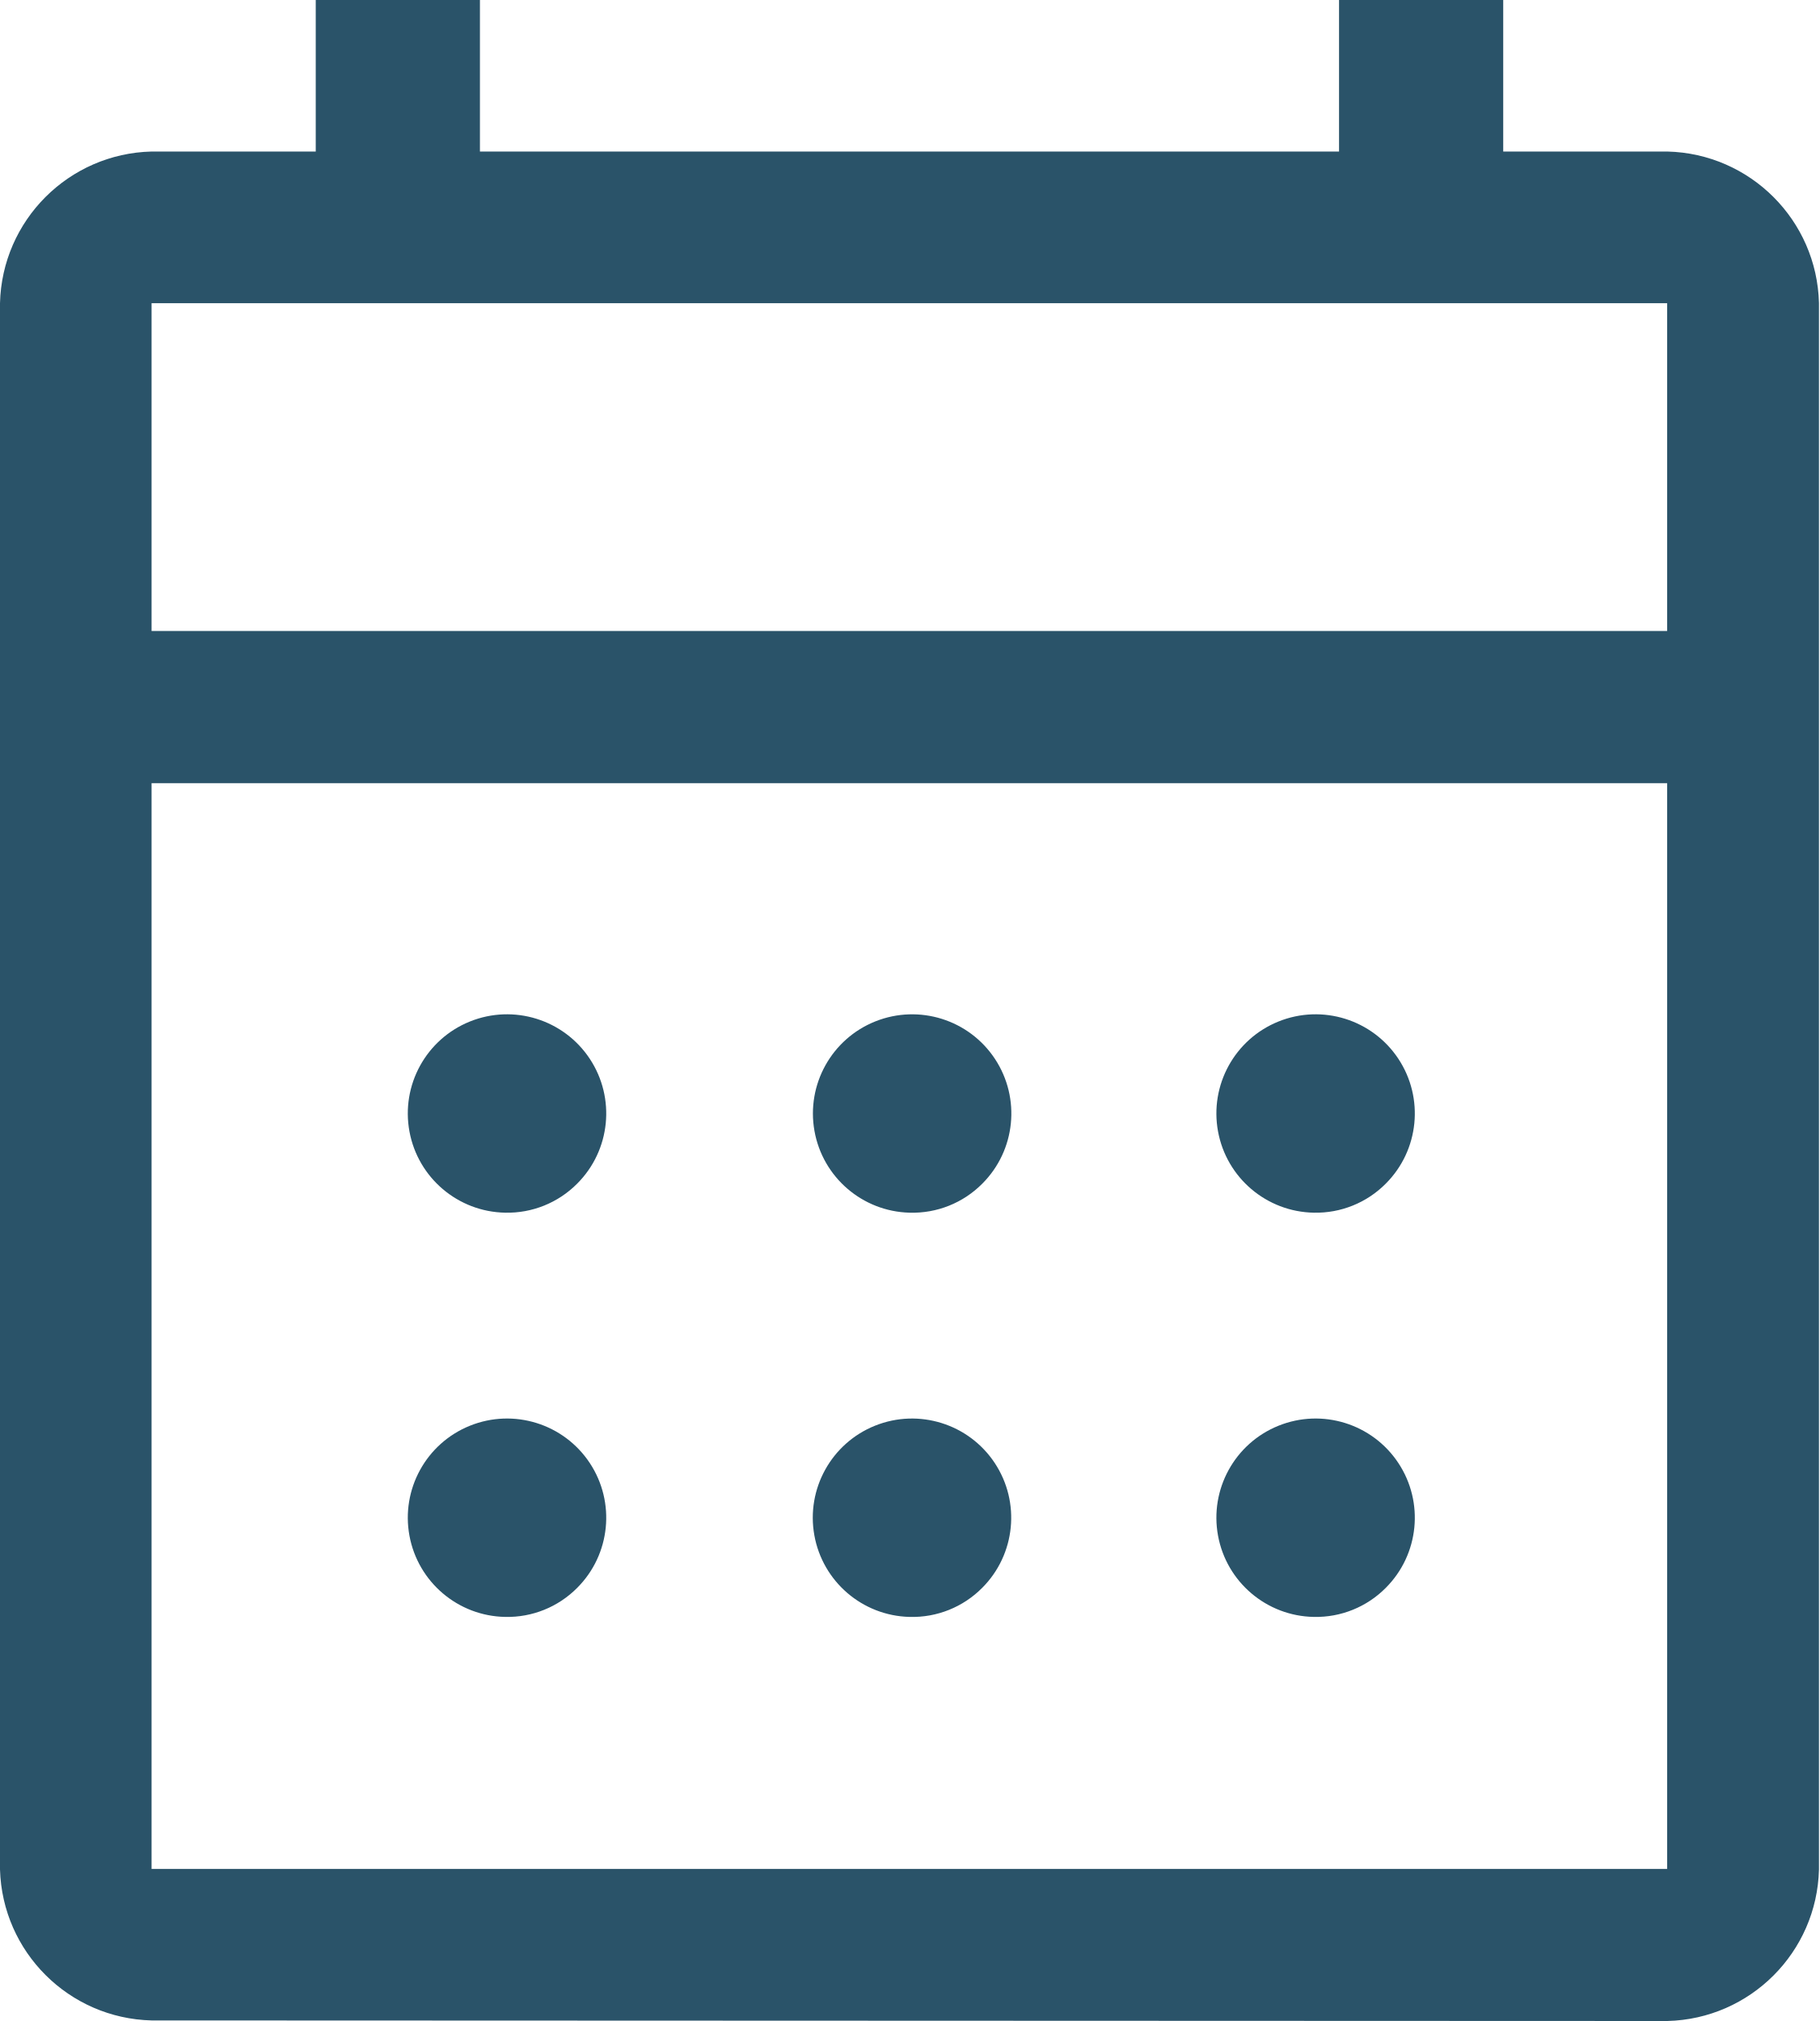
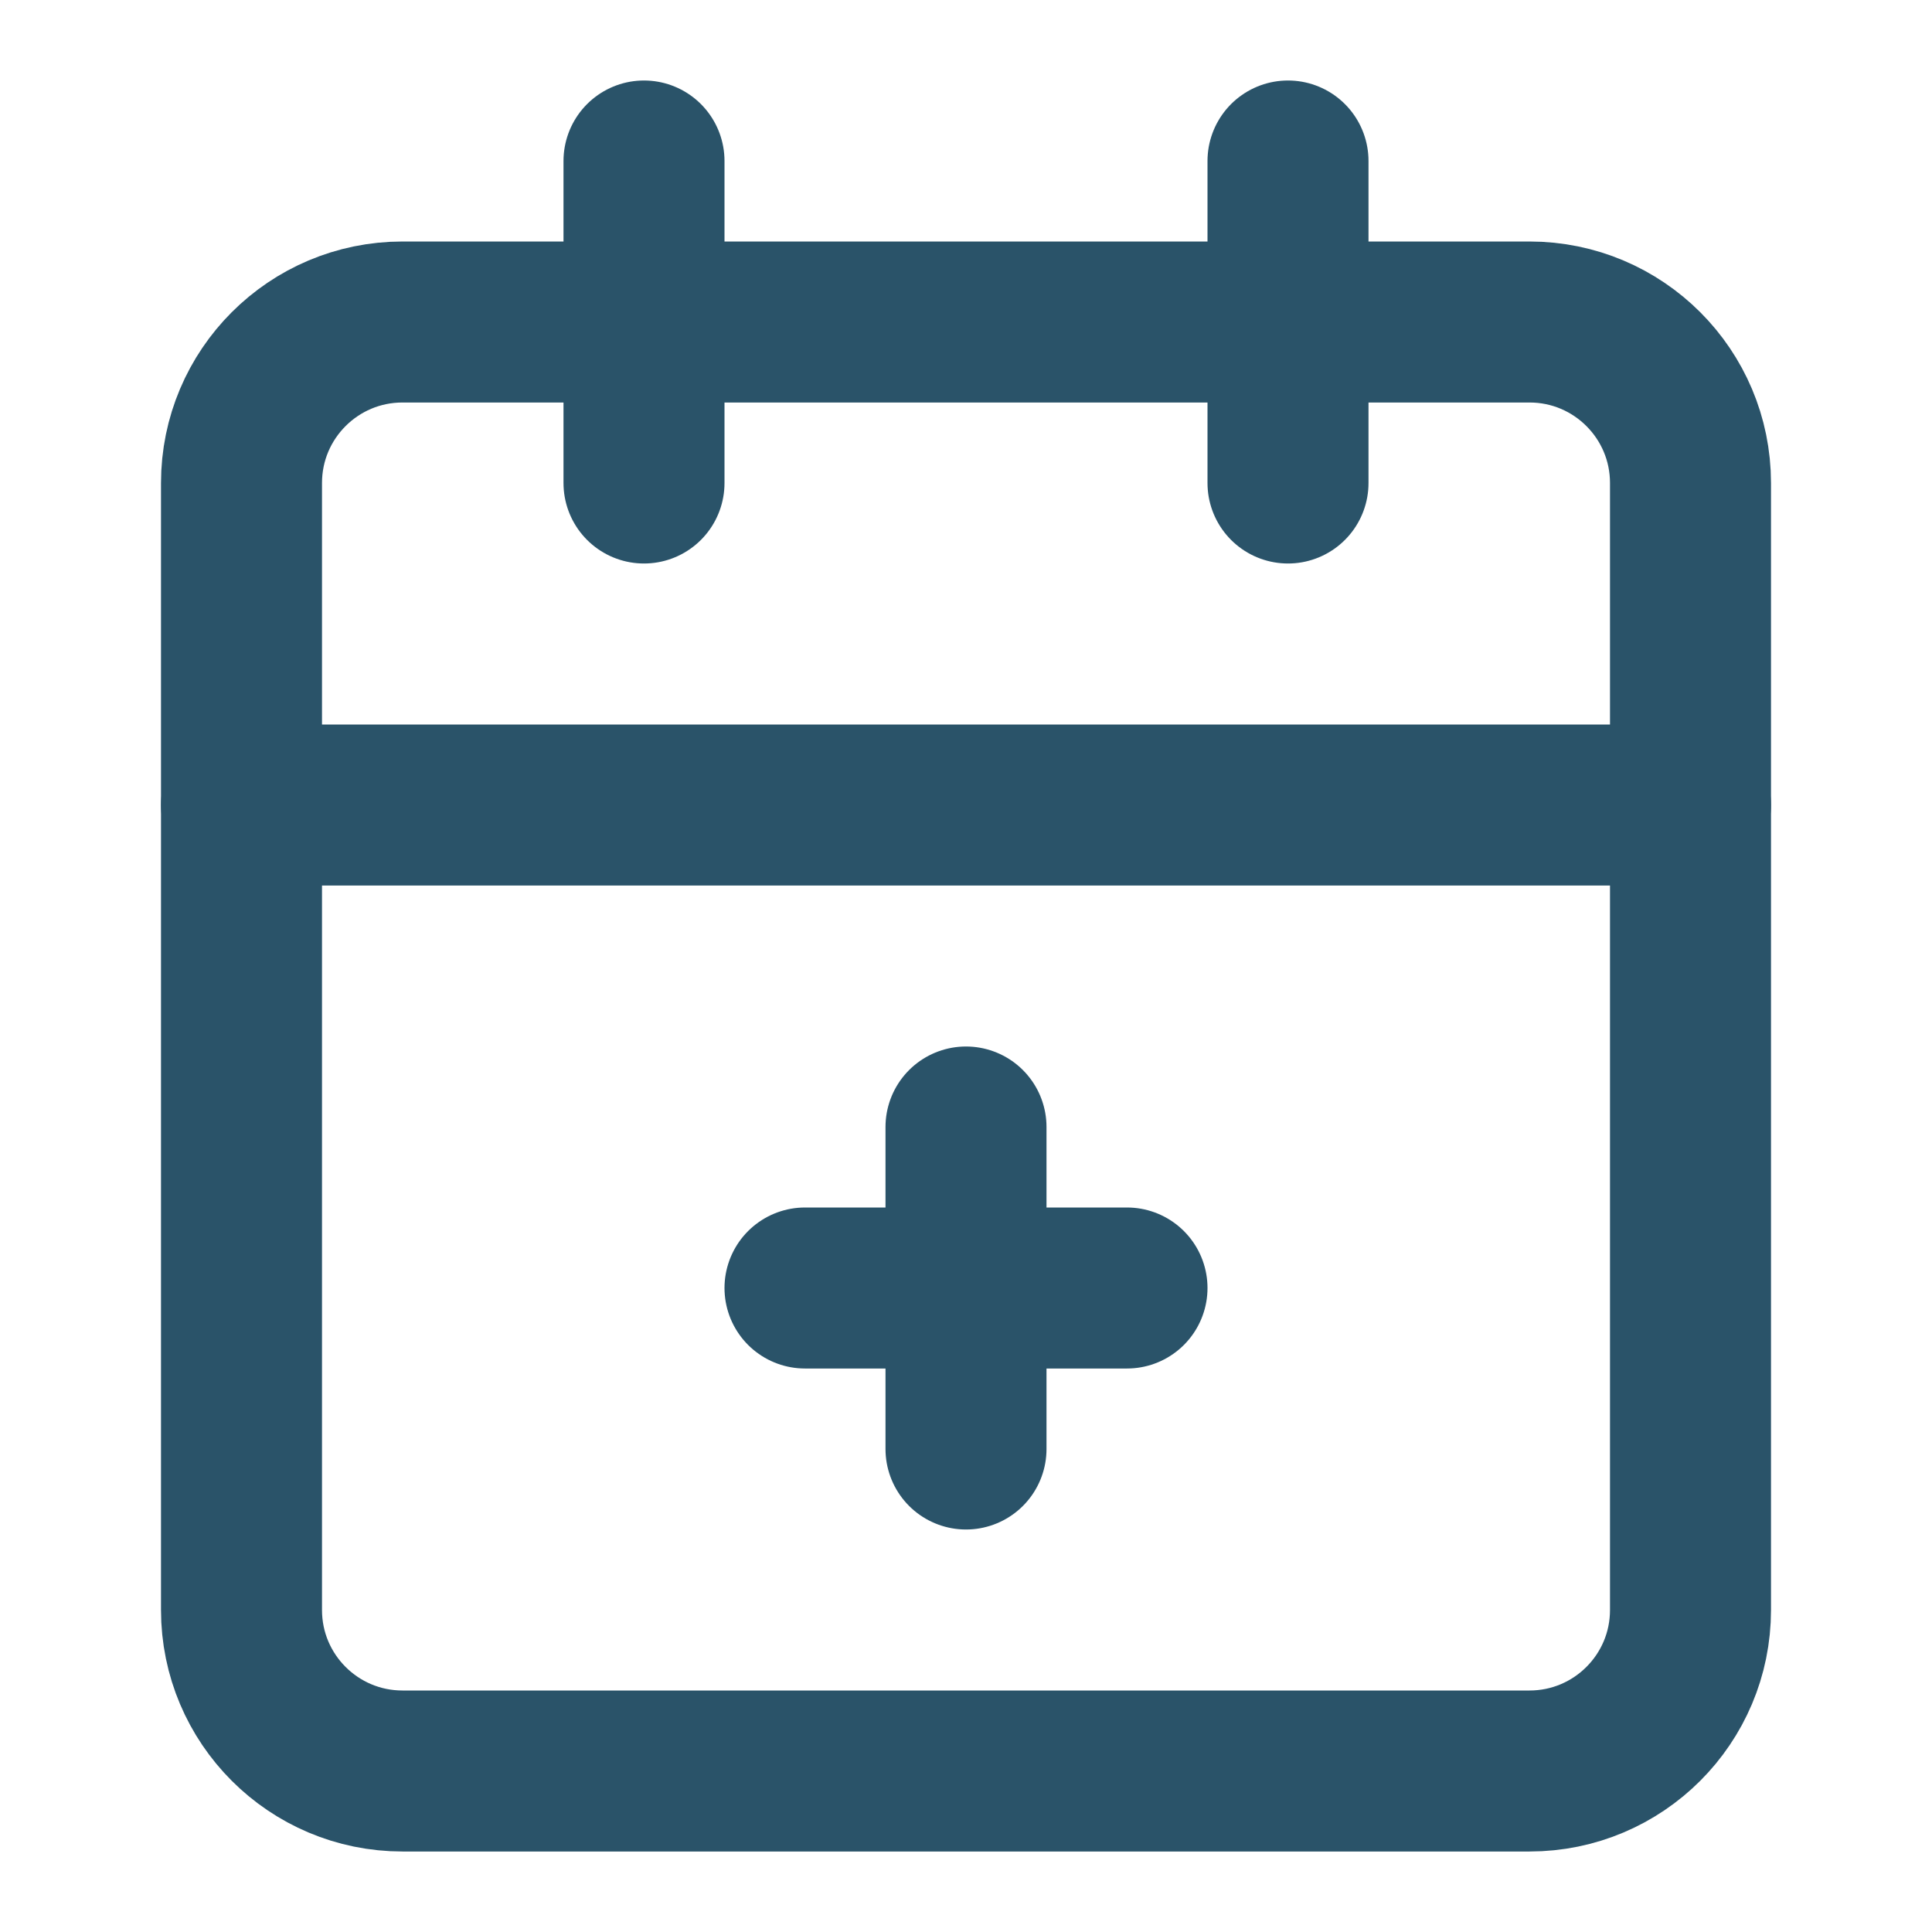
- <svg xmlns="http://www.w3.org/2000/svg" width="12.964" height="14.404" viewBox="0 0 12.964 14.404">
-   <path id="calendar_month_FILL0_wght400_GRAD0_opsz48" d="M9.6,15.524a.707.707,0,1,1,.513-.207A.7.7,0,0,1,9.6,15.524Zm0-2.881a.707.707,0,1,1,.513-.207A.7.7,0,0,1,9.6,12.643Zm2.881,2.881A.707.707,0,1,1,13,15.316.7.7,0,0,1,12.482,15.524Zm0-2.881A.707.707,0,1,1,13,12.436.7.7,0,0,1,12.482,12.643Zm2.881,2.881a.707.707,0,1,1,.513-.207A.7.7,0,0,1,15.363,15.524Zm0-2.881a.707.707,0,1,1,.513-.207A.7.7,0,0,1,15.363,12.643ZM7.08,18.4A1.108,1.108,0,0,1,6,17.324V6.161A1.108,1.108,0,0,1,7.08,5.08h1.17V4h1.17V5.08h6.122V4h1.17V5.08h1.17a1.108,1.108,0,0,1,1.08,1.08V17.324a1.108,1.108,0,0,1-1.08,1.08Zm0-1.08h10.8V9.582H7.08Zm0-8.823h10.8V6.161H7.08Zm0,0v0Z" transform="translate(-6 -4)" fill="#2a5369" />
+ <svg xmlns="http://www.w3.org/2000/svg" width="13" height="13" viewBox="0 0 24 24" fill="none" stroke="#2a5369" stroke-width="2" stroke-linecap="round" stroke-linejoin="round">
+   <rect x="3" y="4" width="18" height="18" rx="2" />
+   <path d="M16 2v4" />
+   <path d="M8 2v4" />
+   <path d="M3 10h18" />
+   <path d="M12 14v4" />
+   <path d="M10 16h4" />
</svg>
